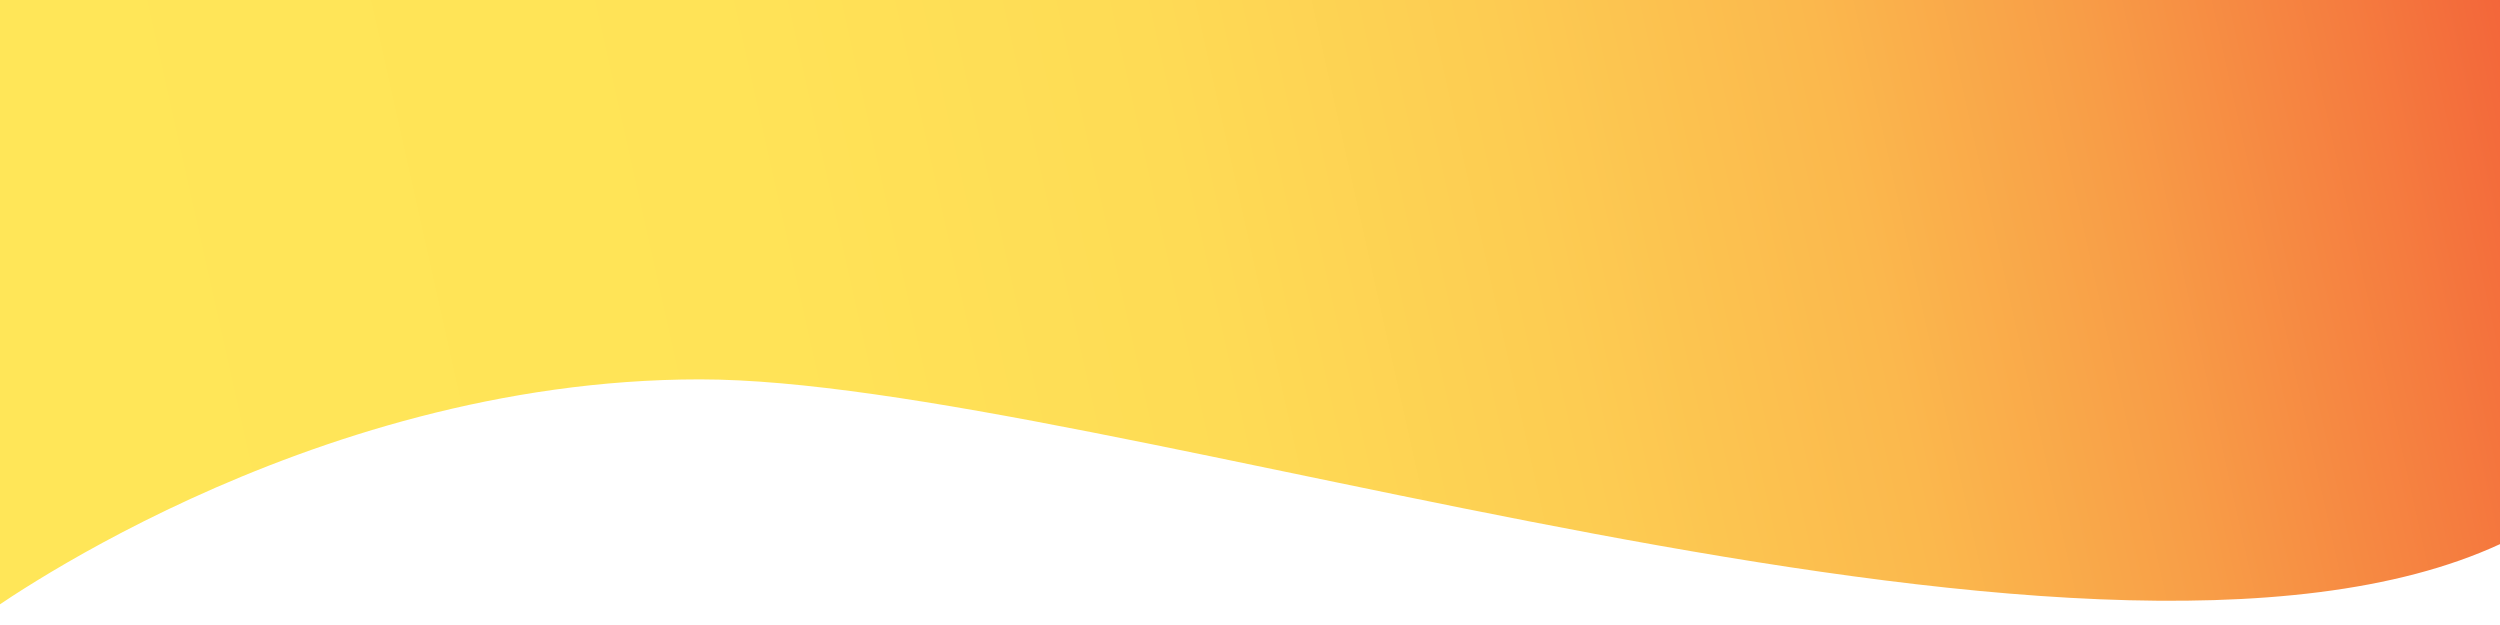
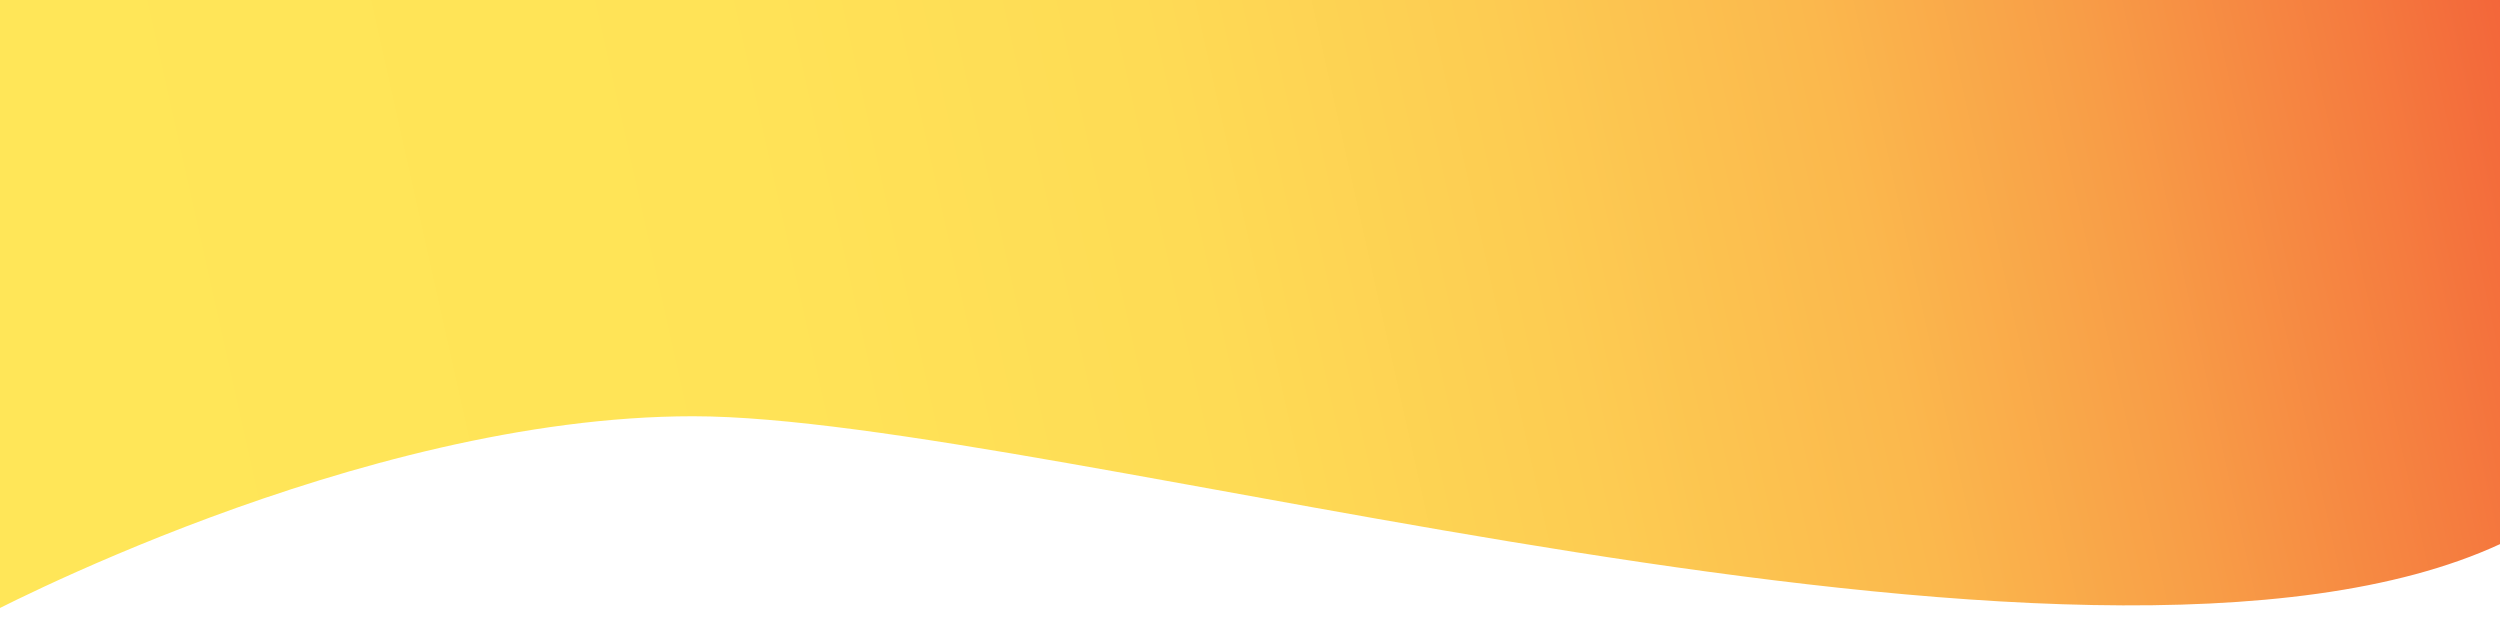
<svg xmlns="http://www.w3.org/2000/svg" viewBox="0 0 200 50">
  <defs>
-     <linearGradient id="a" x1="5.22" y1="29.95" x2="209.91" y2="-15.88" gradientUnits="userSpaceOnUse">
+     <linearGradient id="a" x1="5.23" y1="29.97" x2="209.91" y2="-15.86" gradientUnits="userSpaceOnUse">
      <stop offset="0.02" stop-color="#ffe658" />
      <stop offset="0.27" stop-color="#ffe357" />
      <stop offset="0.43" stop-color="#fedb55" />
      <stop offset="0.56" stop-color="#fdcc52" />
      <stop offset="0.68" stop-color="#fbb84d" />
      <stop offset="0.78" stop-color="#f89d47" />
      <stop offset="0.88" stop-color="#f57c3f" />
      <stop offset="0.98" stop-color="#f15636" />
      <stop offset="1" stop-color="#f04b33" />
    </linearGradient>
  </defs>
-   <path d="M-1.61,49.46S24.15,30.35,56,30.35,166.79,58.87,200,43.53V-26.11H-3.87Z" style="fill:url(#a)" />
+   <path d="M-1.61,49.46S28.59,33.3,55.44,33.3C84.07,33.3,166.79,58.87,200,43.53V-26.11H-3.87Z" style="fill:url(#a)" />
</svg>
